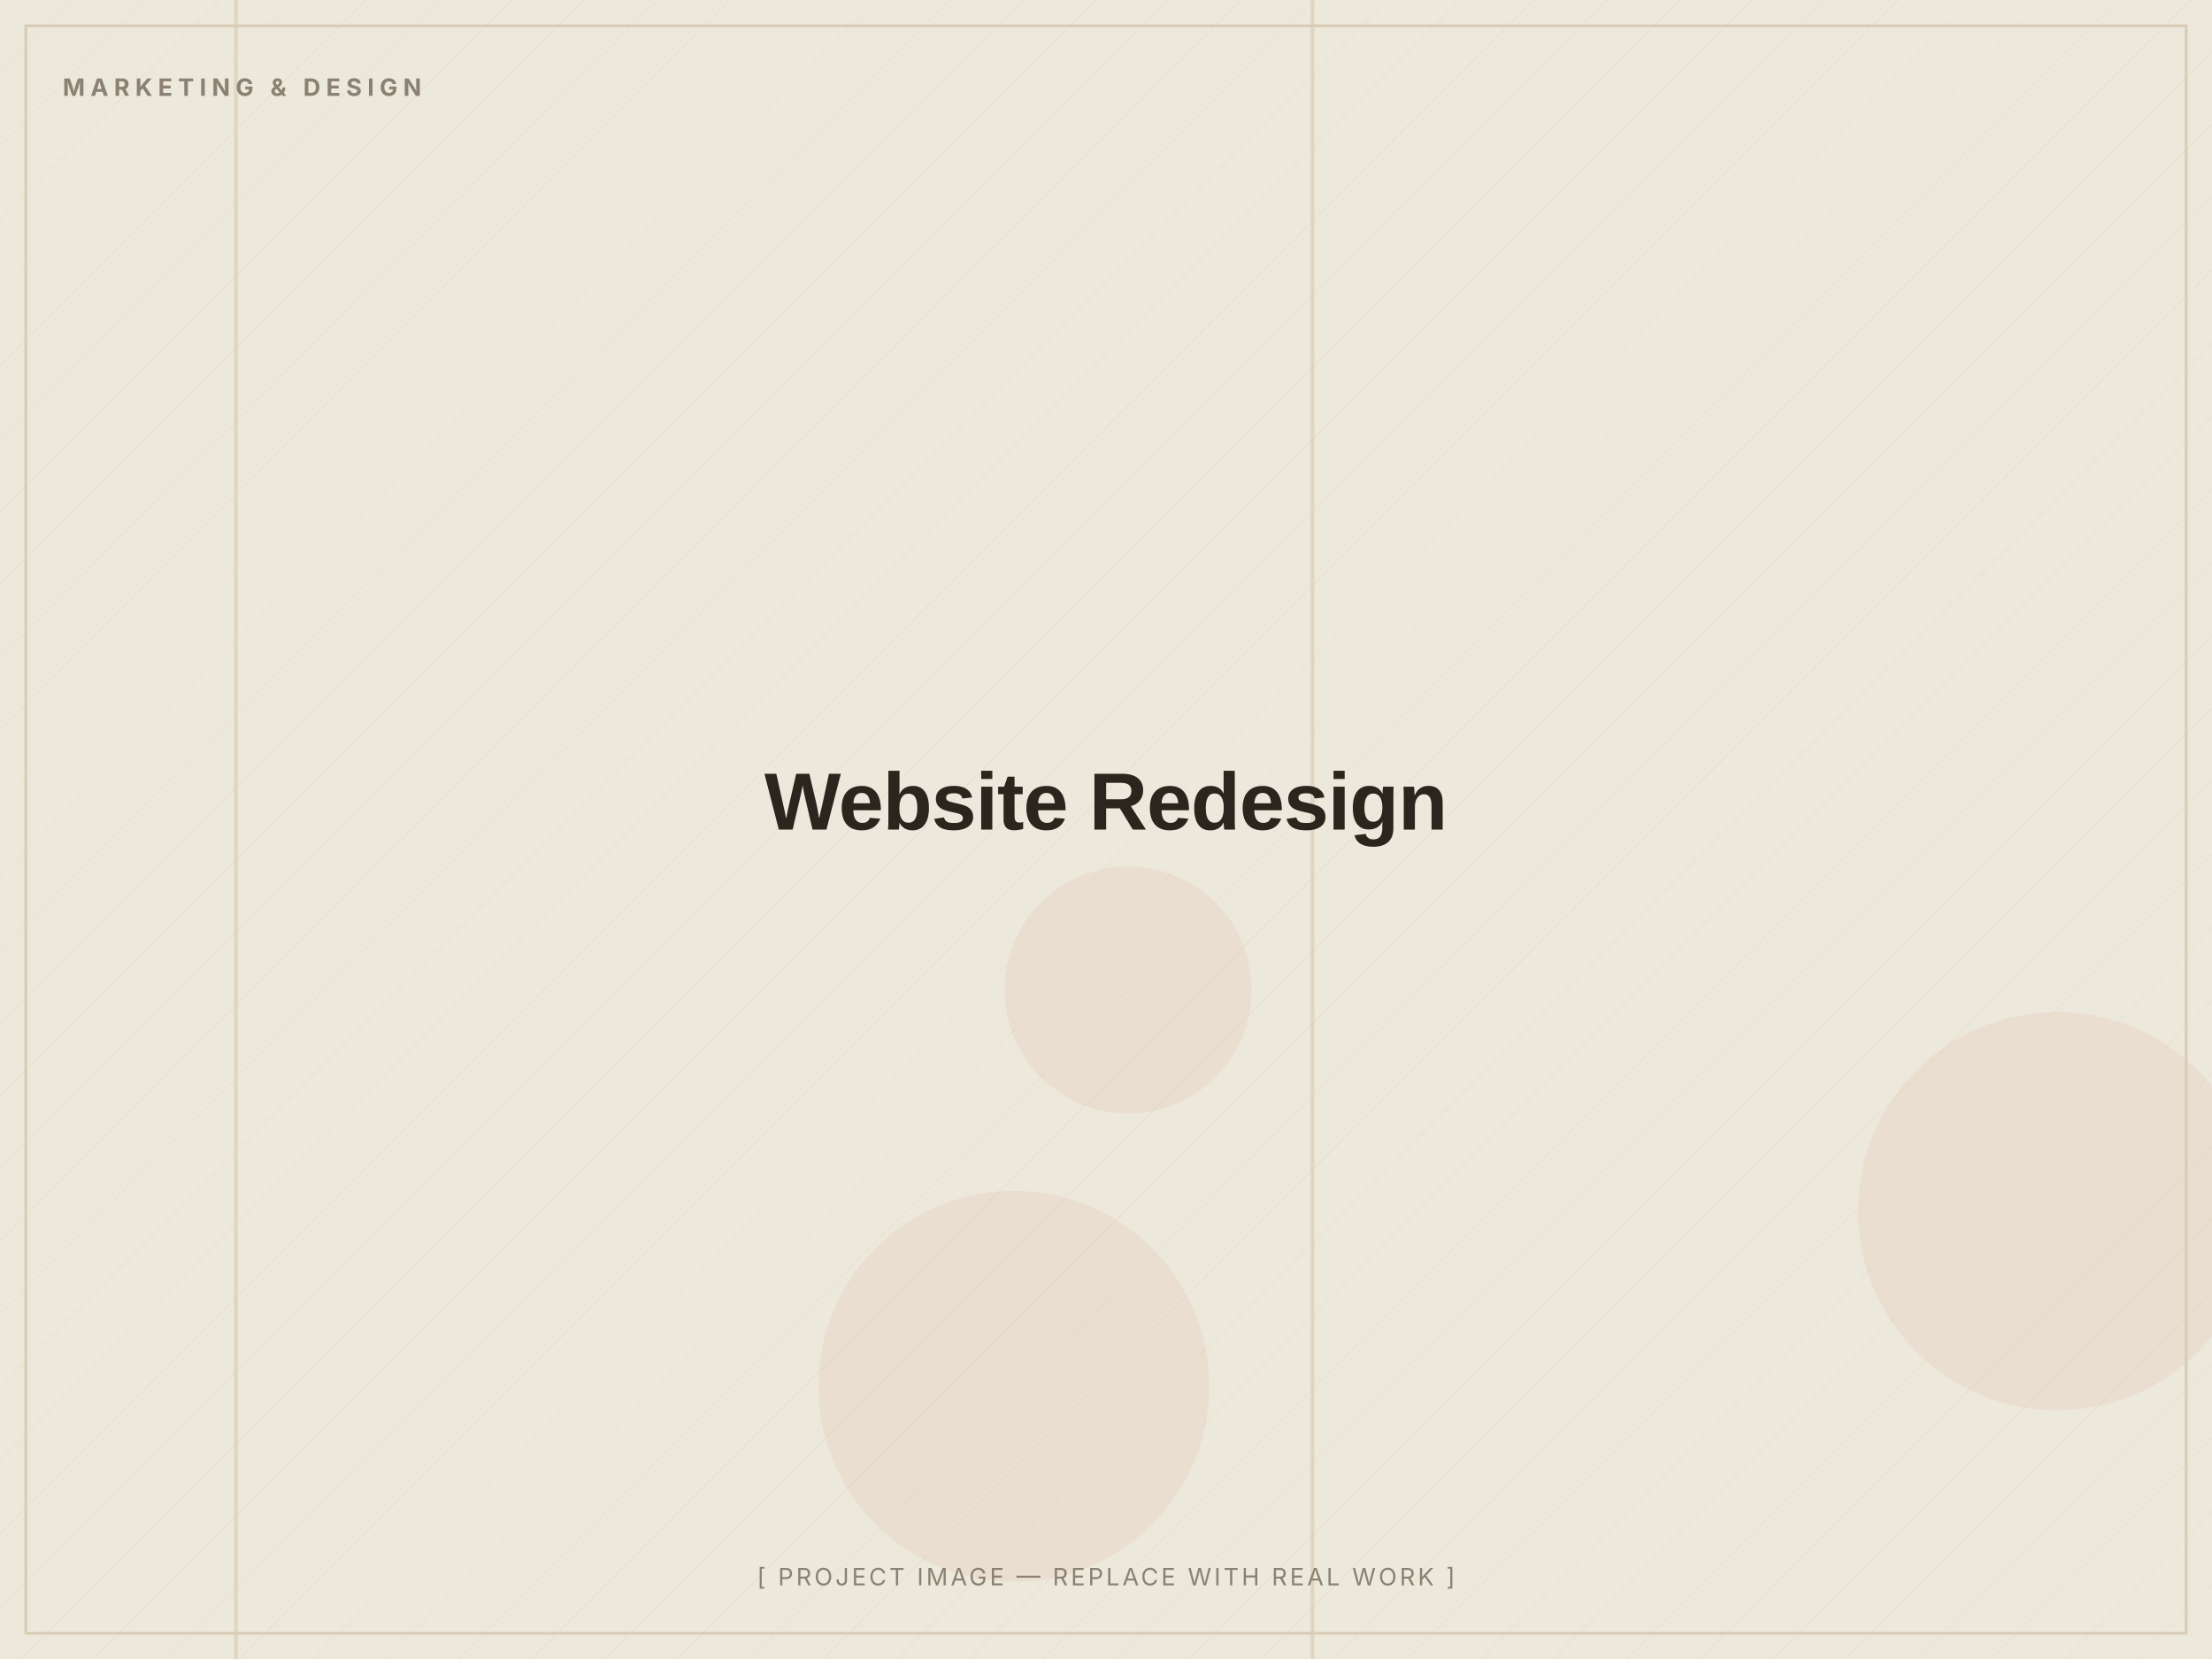
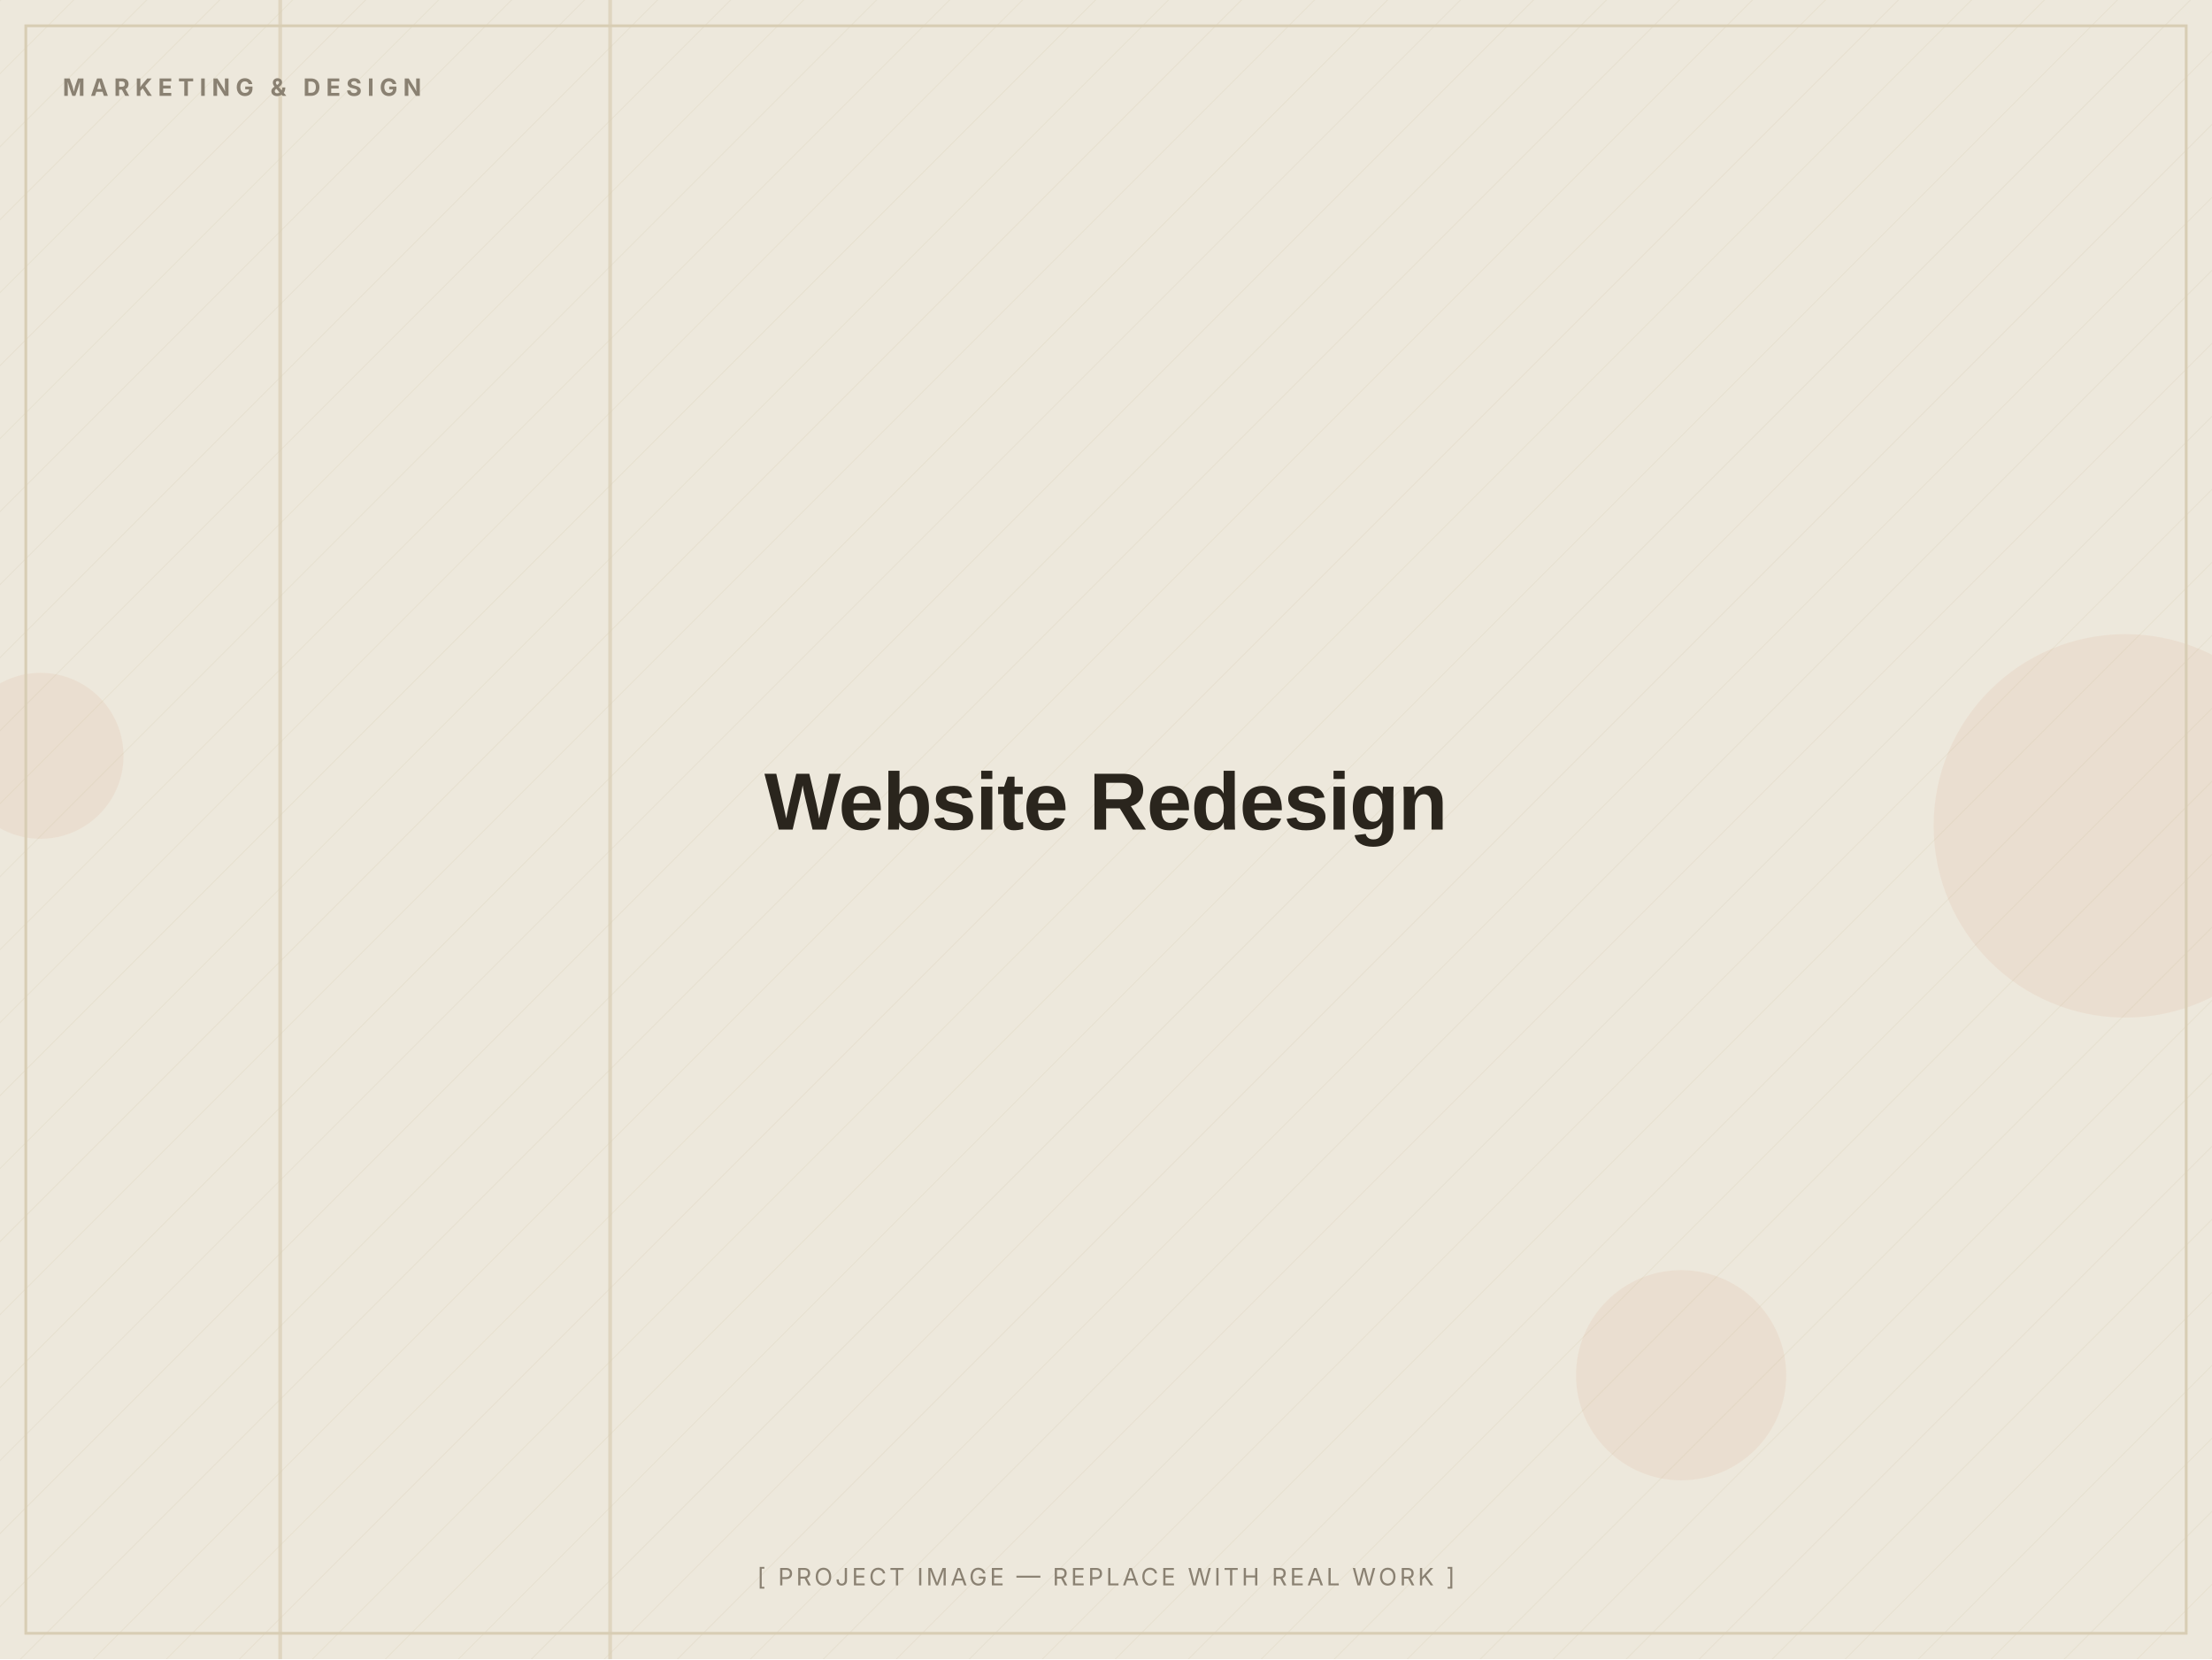
<svg xmlns="http://www.w3.org/2000/svg" width="1200" height="900" viewBox="0 0 1200 900" role="img" aria-label="Website Redesign — placeholder image">
  <defs>
    <pattern id="d" width="28" height="28" patternUnits="userSpaceOnUse" patternTransform="rotate(45)">
      <line x1="0" y1="0" x2="0" y2="28" stroke="#D8CDB4" stroke-width="1" opacity="0.5" />
    </pattern>
  </defs>
  <rect width="1200" height="900" fill="#EDE8DC" />
  <rect width="1200" height="900" fill="url(#d)" opacity="0.55" />
-   <circle cx="612" cy="537" r="67" fill="#C2410C" opacity="0.06" />
-   <circle cx="1116" cy="657" r="108" fill="#C2410C" opacity="0.06" />
-   <circle cx="550" cy="752" r="106" fill="#C2410C" opacity="0.06" />
-   <rect x="711" y="0" width="2" height="900" fill="#D8CDB4" opacity="0.7" />
-   <rect x="127" y="0" width="2" height="900" fill="#D8CDB4" opacity="0.7" />
+   <circle cx="22" cy="410" r="45" fill="#C2410C" opacity="0.06" />
+   <circle cx="912" cy="746" r="57" fill="#C2410C" opacity="0.06" />
+   <circle cx="1153" cy="448" r="104" fill="#C2410C" opacity="0.06" />
+   <rect x="330" y="0" width="2" height="900" fill="#D8CDB4" opacity="0.7" />
+   <rect x="151" y="0" width="2" height="900" fill="#D8CDB4" opacity="0.7" />
  <rect x="14" y="14" width="1172" height="872" fill="none" stroke="#D8CDB4" stroke-width="1.5" />
  <text x="34" y="52" font-family="Inter, Arial, sans-serif" font-weight="700" font-size="13" letter-spacing="3" fill="#8A8172">MARKETING &amp; DESIGN</text>
  <text x="600.0" y="450.0" text-anchor="middle" font-family="Archivo, Arial, sans-serif" font-weight="800" font-size="44" letter-spacing="-0.5" fill="#2A251D">Website Redesign</text>
  <text x="600.0" y="860" text-anchor="middle" font-family="Inter, Arial, sans-serif" font-size="13" letter-spacing="1.5" fill="#8A8172">[ PROJECT IMAGE — REPLACE WITH REAL WORK ]</text>
</svg>
